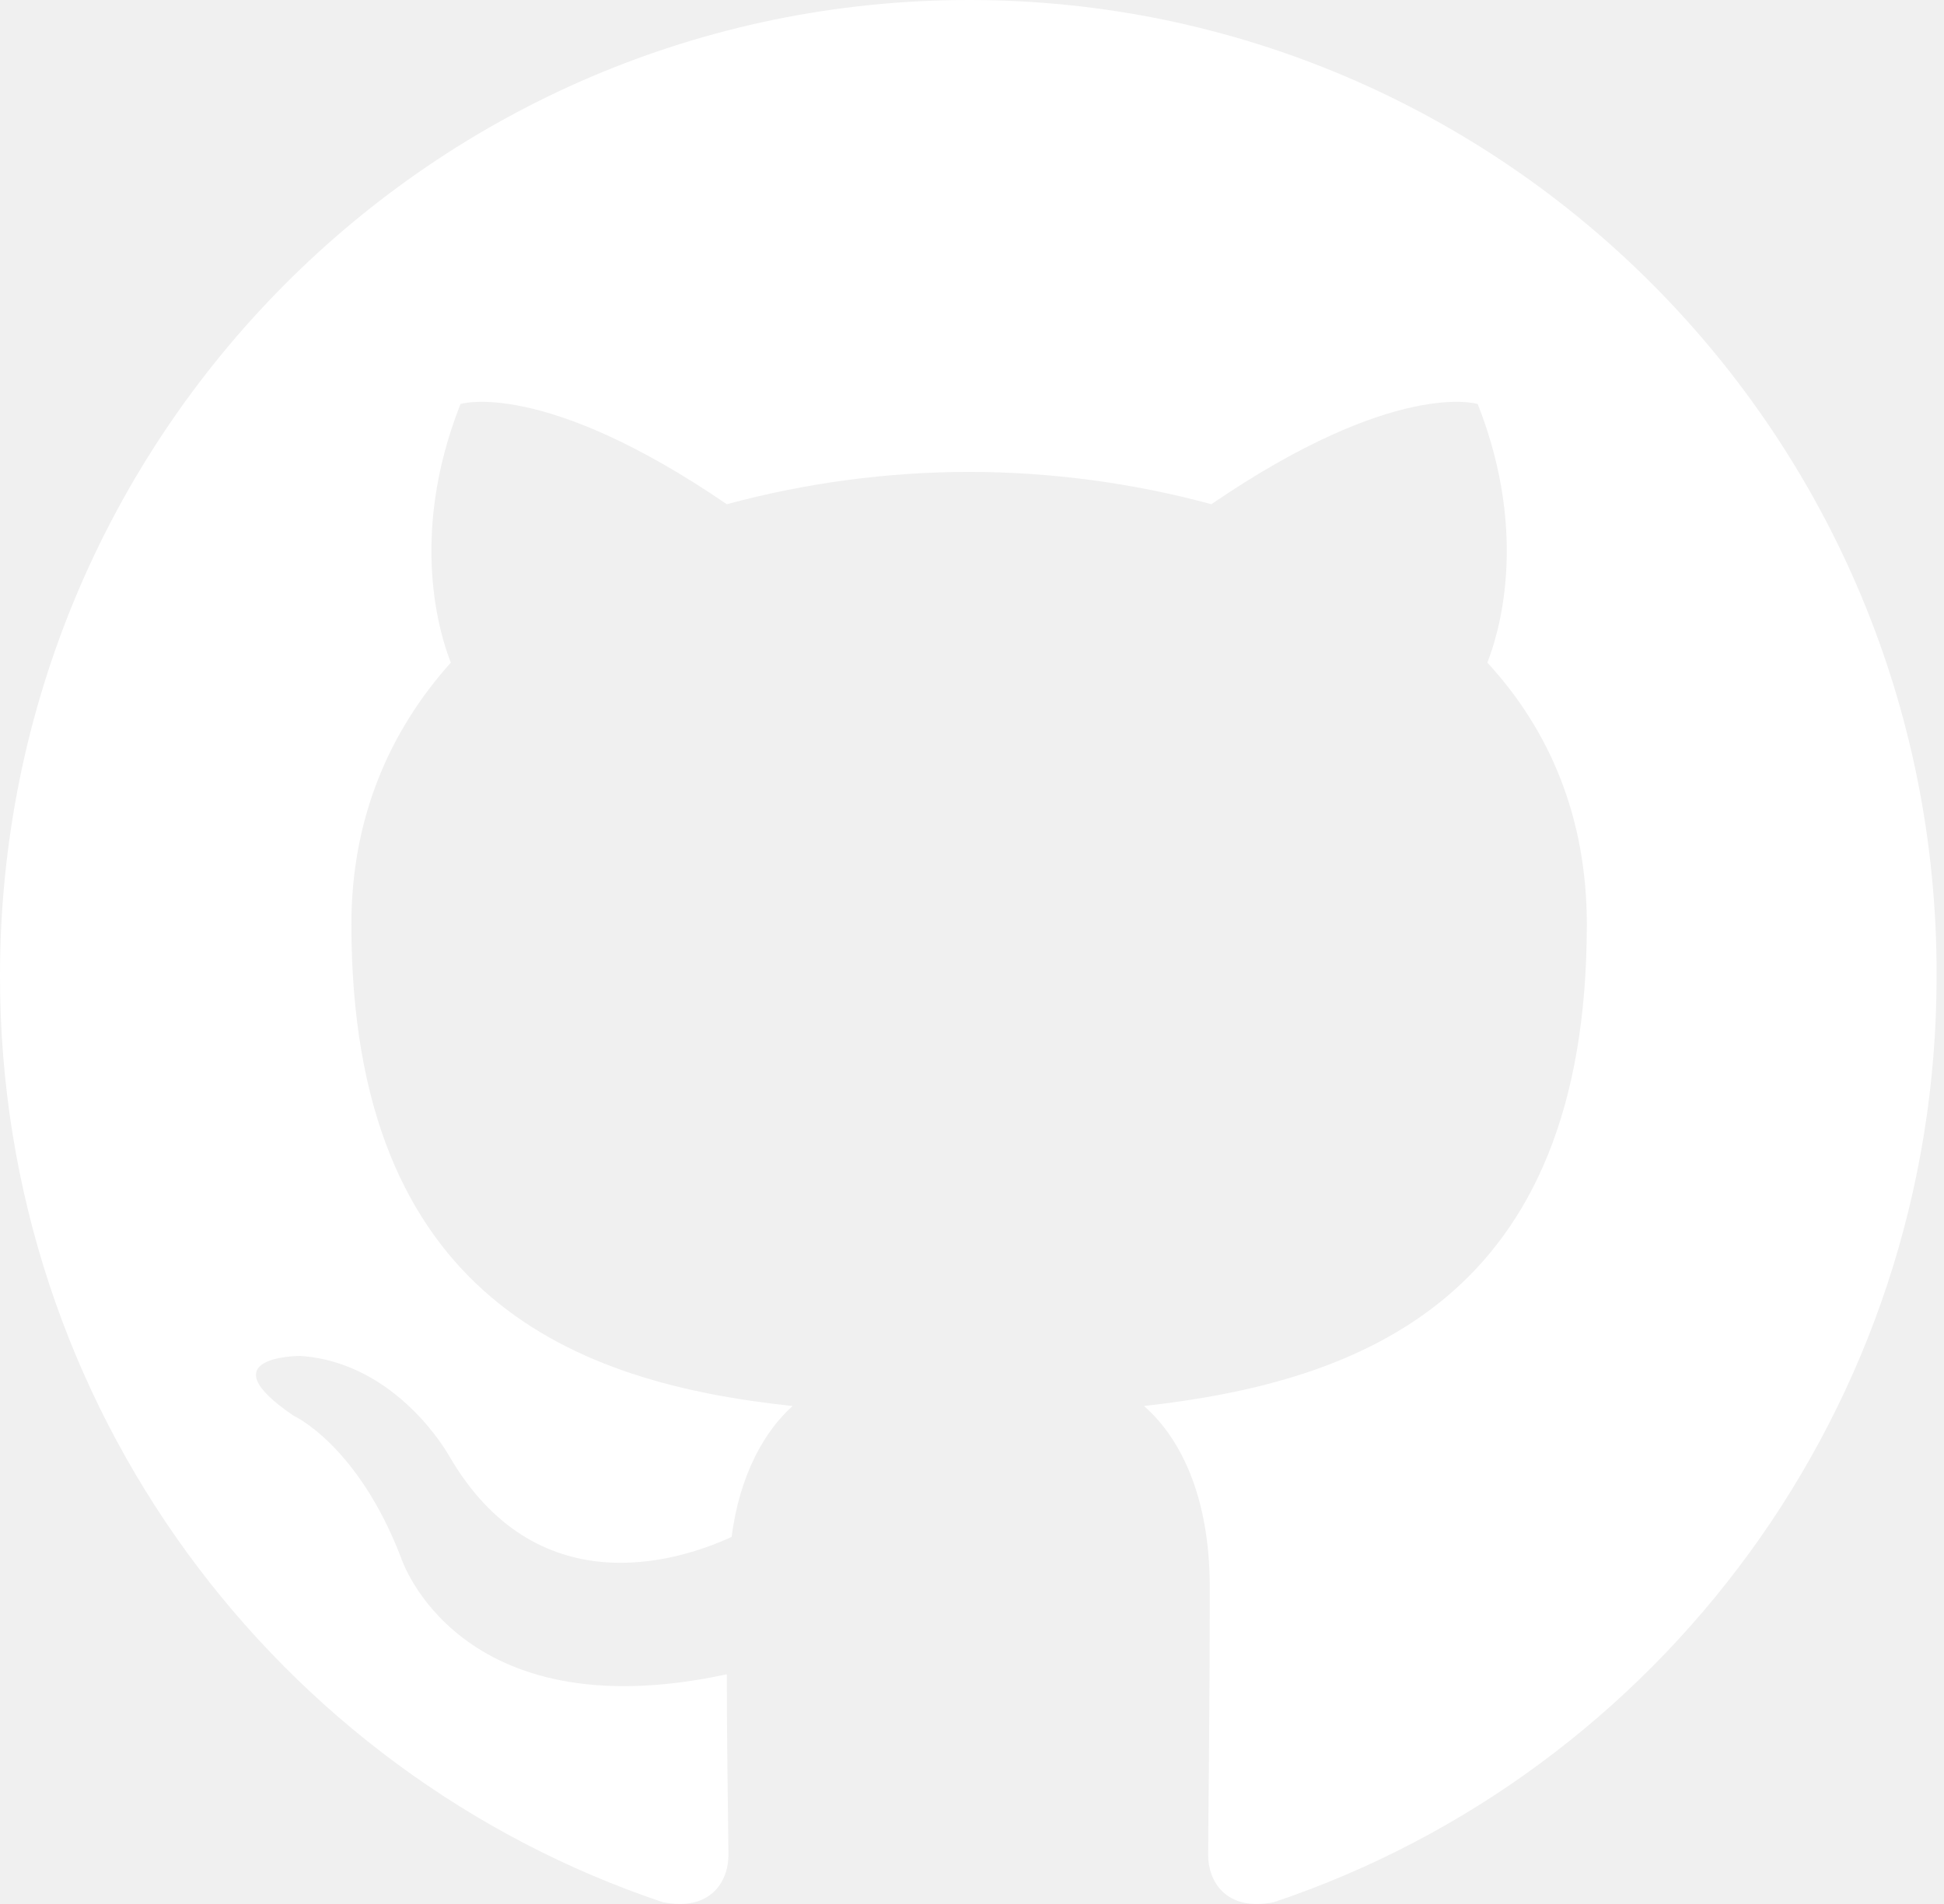
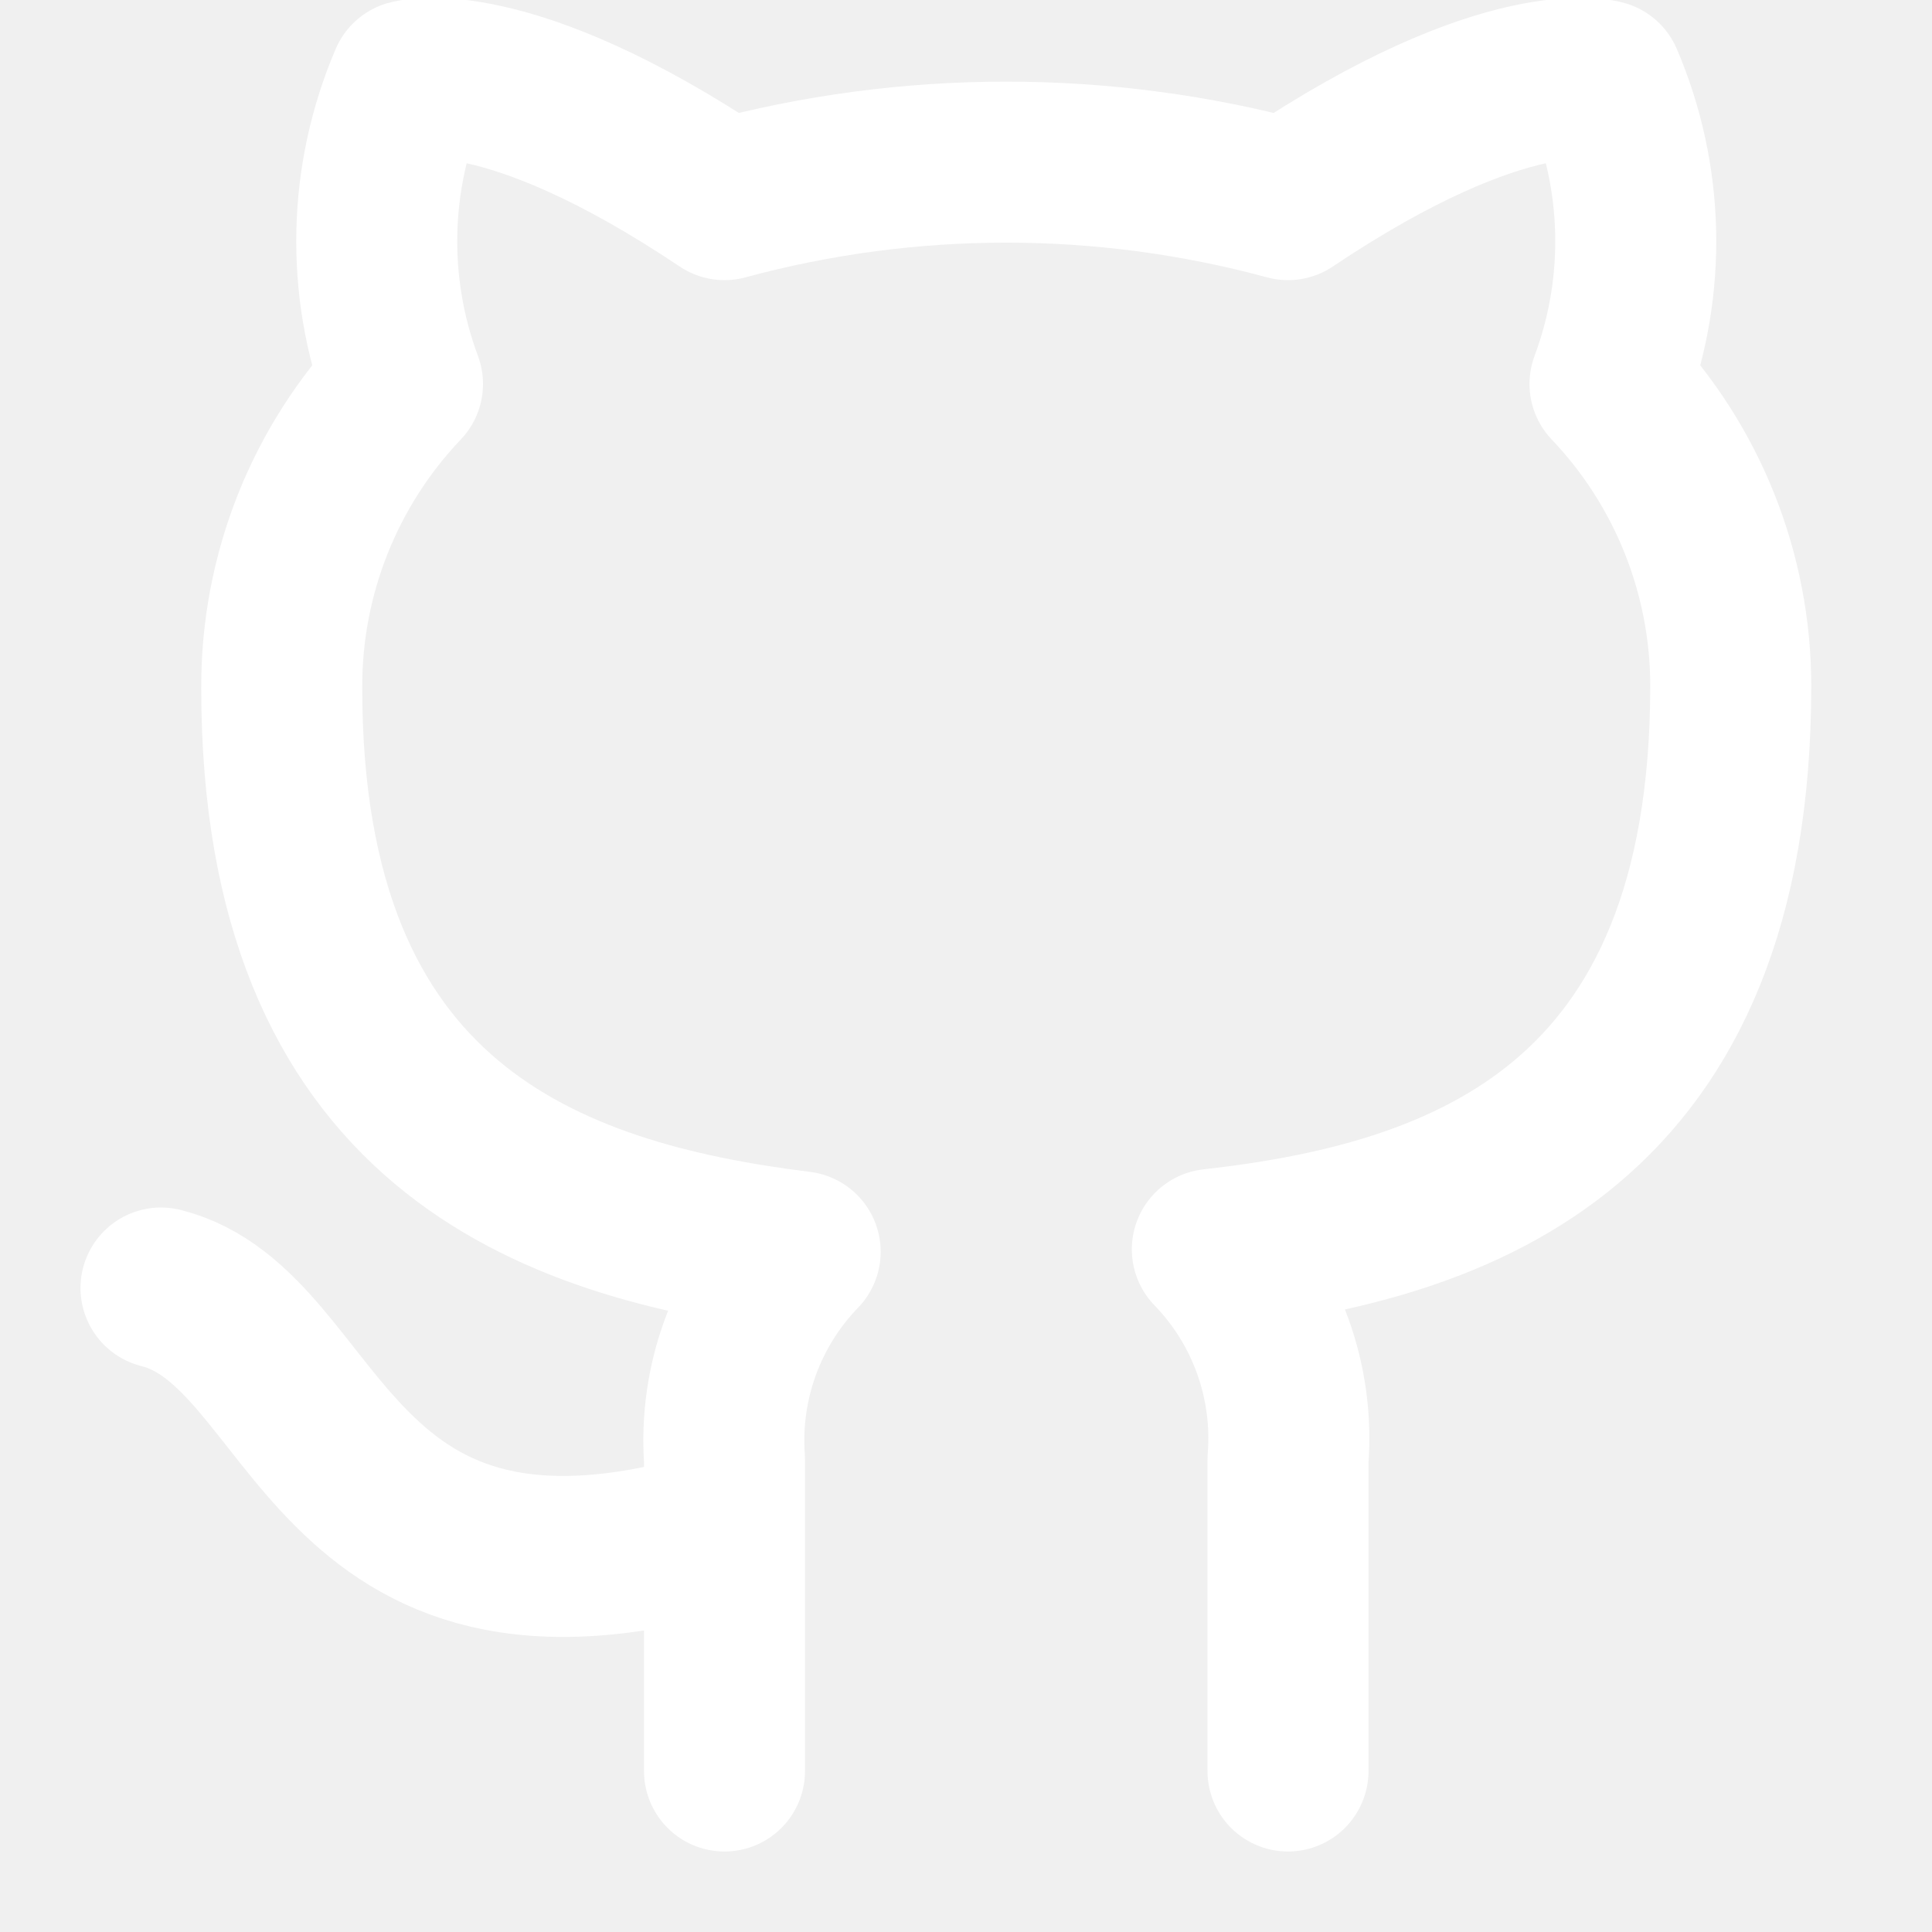
- <svg xmlns="http://www.w3.org/2000/svg" width="98" height="96">
-   <path fill-rule="evenodd" clip-rule="evenodd" d="M48.854 0C21.839 0 0 22 0 49.217c0 21.756 13.993 40.172 33.405 46.69 2.427.49 3.316-1.059 3.316-2.362 0-1.141-.08-5.052-.08-9.127-13.59 2.934-16.42-5.867-16.42-5.867-2.184-5.704-5.42-7.17-5.42-7.17-4.448-3.015.324-3.015.324-3.015 4.934.326 7.523 5.052 7.523 5.052 4.367 7.496 11.404 5.378 14.235 4.074.404-3.178 1.699-5.378 3.074-6.6-10.839-1.141-22.243-5.378-22.243-24.283 0-5.378 1.94-9.778 5.014-13.2-.485-1.222-2.184-6.275.486-13.038 0 0 4.125-1.304 13.426 5.052a46.97 46.97 0 0 1 12.214-1.63c4.125 0 8.33.571 12.213 1.63 9.302-6.356 13.427-5.052 13.427-5.052 2.67 6.763.97 11.816.485 13.038 3.155 3.422 5.015 7.822 5.015 13.2 0 18.905-11.404 23.06-22.324 24.283 1.78 1.548 3.316 4.481 3.316 9.126 0 6.6-.08 11.897-.08 13.526 0 1.304.89 2.853 3.316 2.364 19.412-6.52 33.405-24.935 33.405-46.691C97.707 22 75.788 0 48.854 0z" fill="#fff" />
+ <svg xmlns="http://www.w3.org/2000/svg" color="white" width="24" height="24" viewBox="0 0 24 24" fill="none" stroke="currentColor" stroke-width="2" stroke-linecap="round" stroke-linejoin="round" class="feather feather-github">
+   <path d="M9 19c-5 1.5-5-2.5-7-3m14 6v-3.87a3.37 3.37 0 0 0-.94-2.61c3.14-.35 6.44-1.54 6.44-7A5.44 5.44 0 0 0 20 4.77 5.07 5.07 0 0 0 19.91 1S18.73.65 16 2.48a13.38 13.38 0 0 0-7 0C6.27.65 5.09 1 5.09 1A5.07 5.07 0 0 0 5 4.77a5.44 5.44 0 0 0-1.5 3.78c0 5.42 3.3 6.61 6.44 7A3.37 3.37 0 0 0 9 18.13V22" />
</svg>
